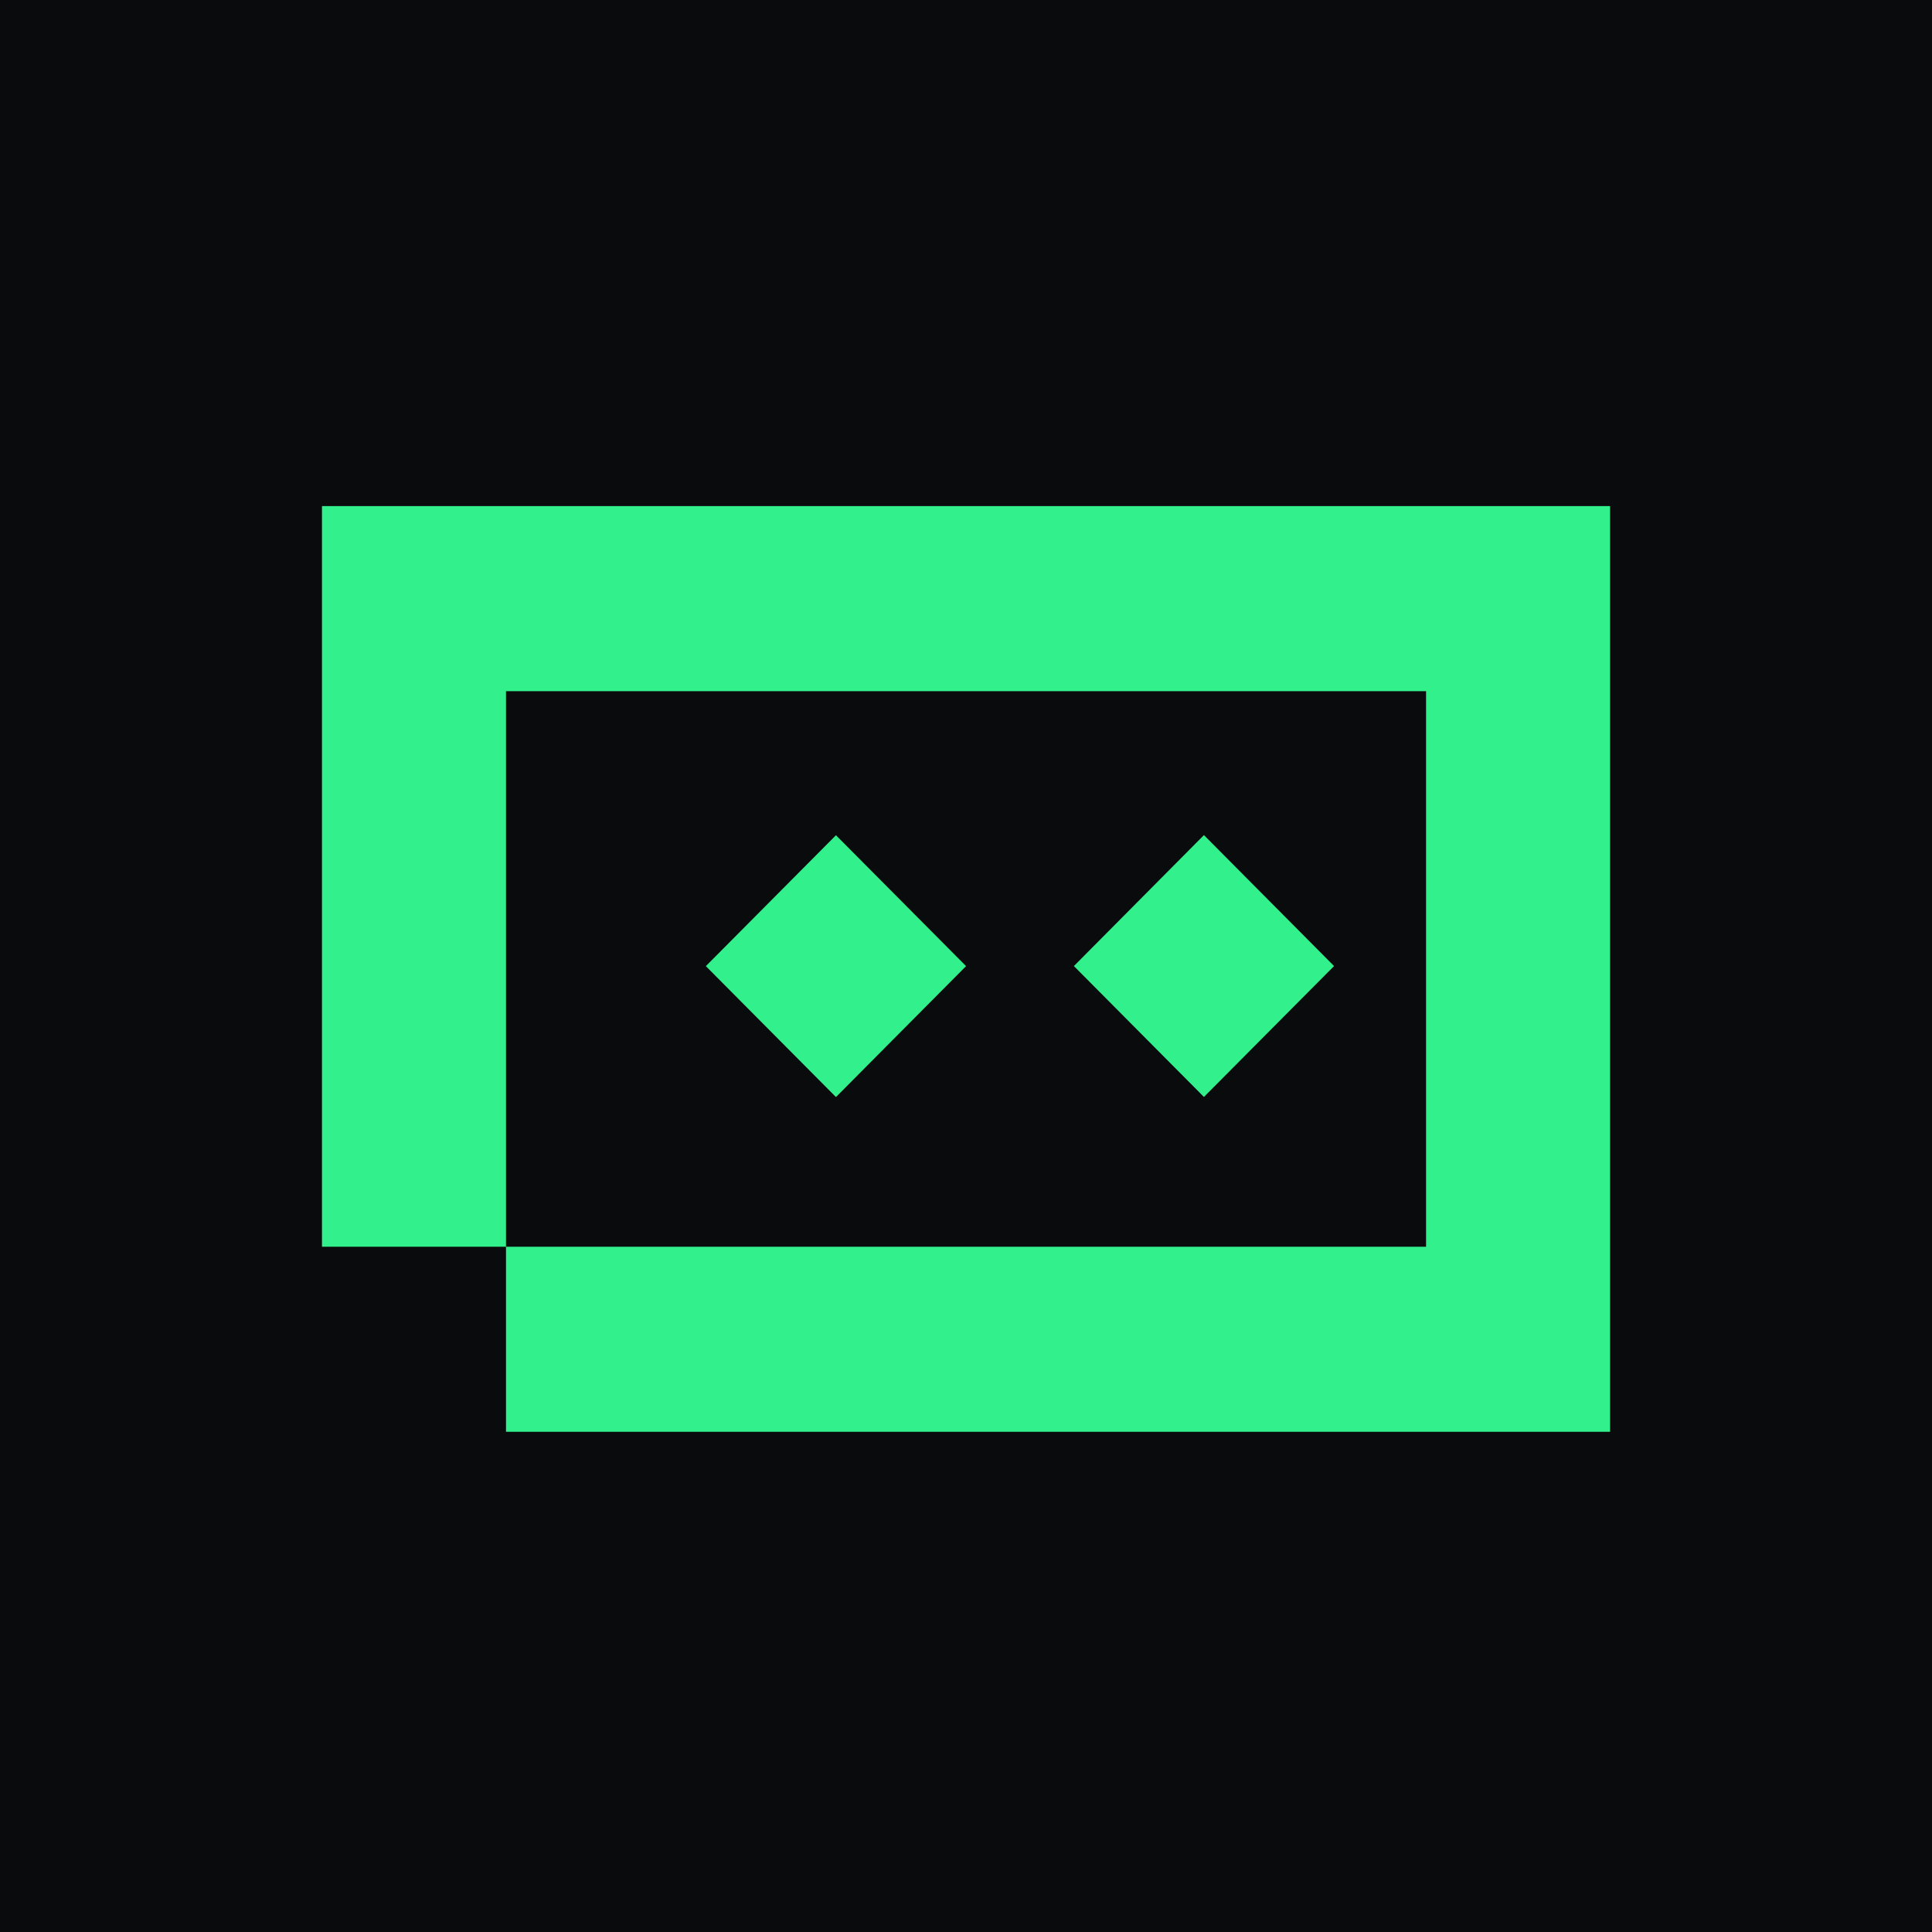
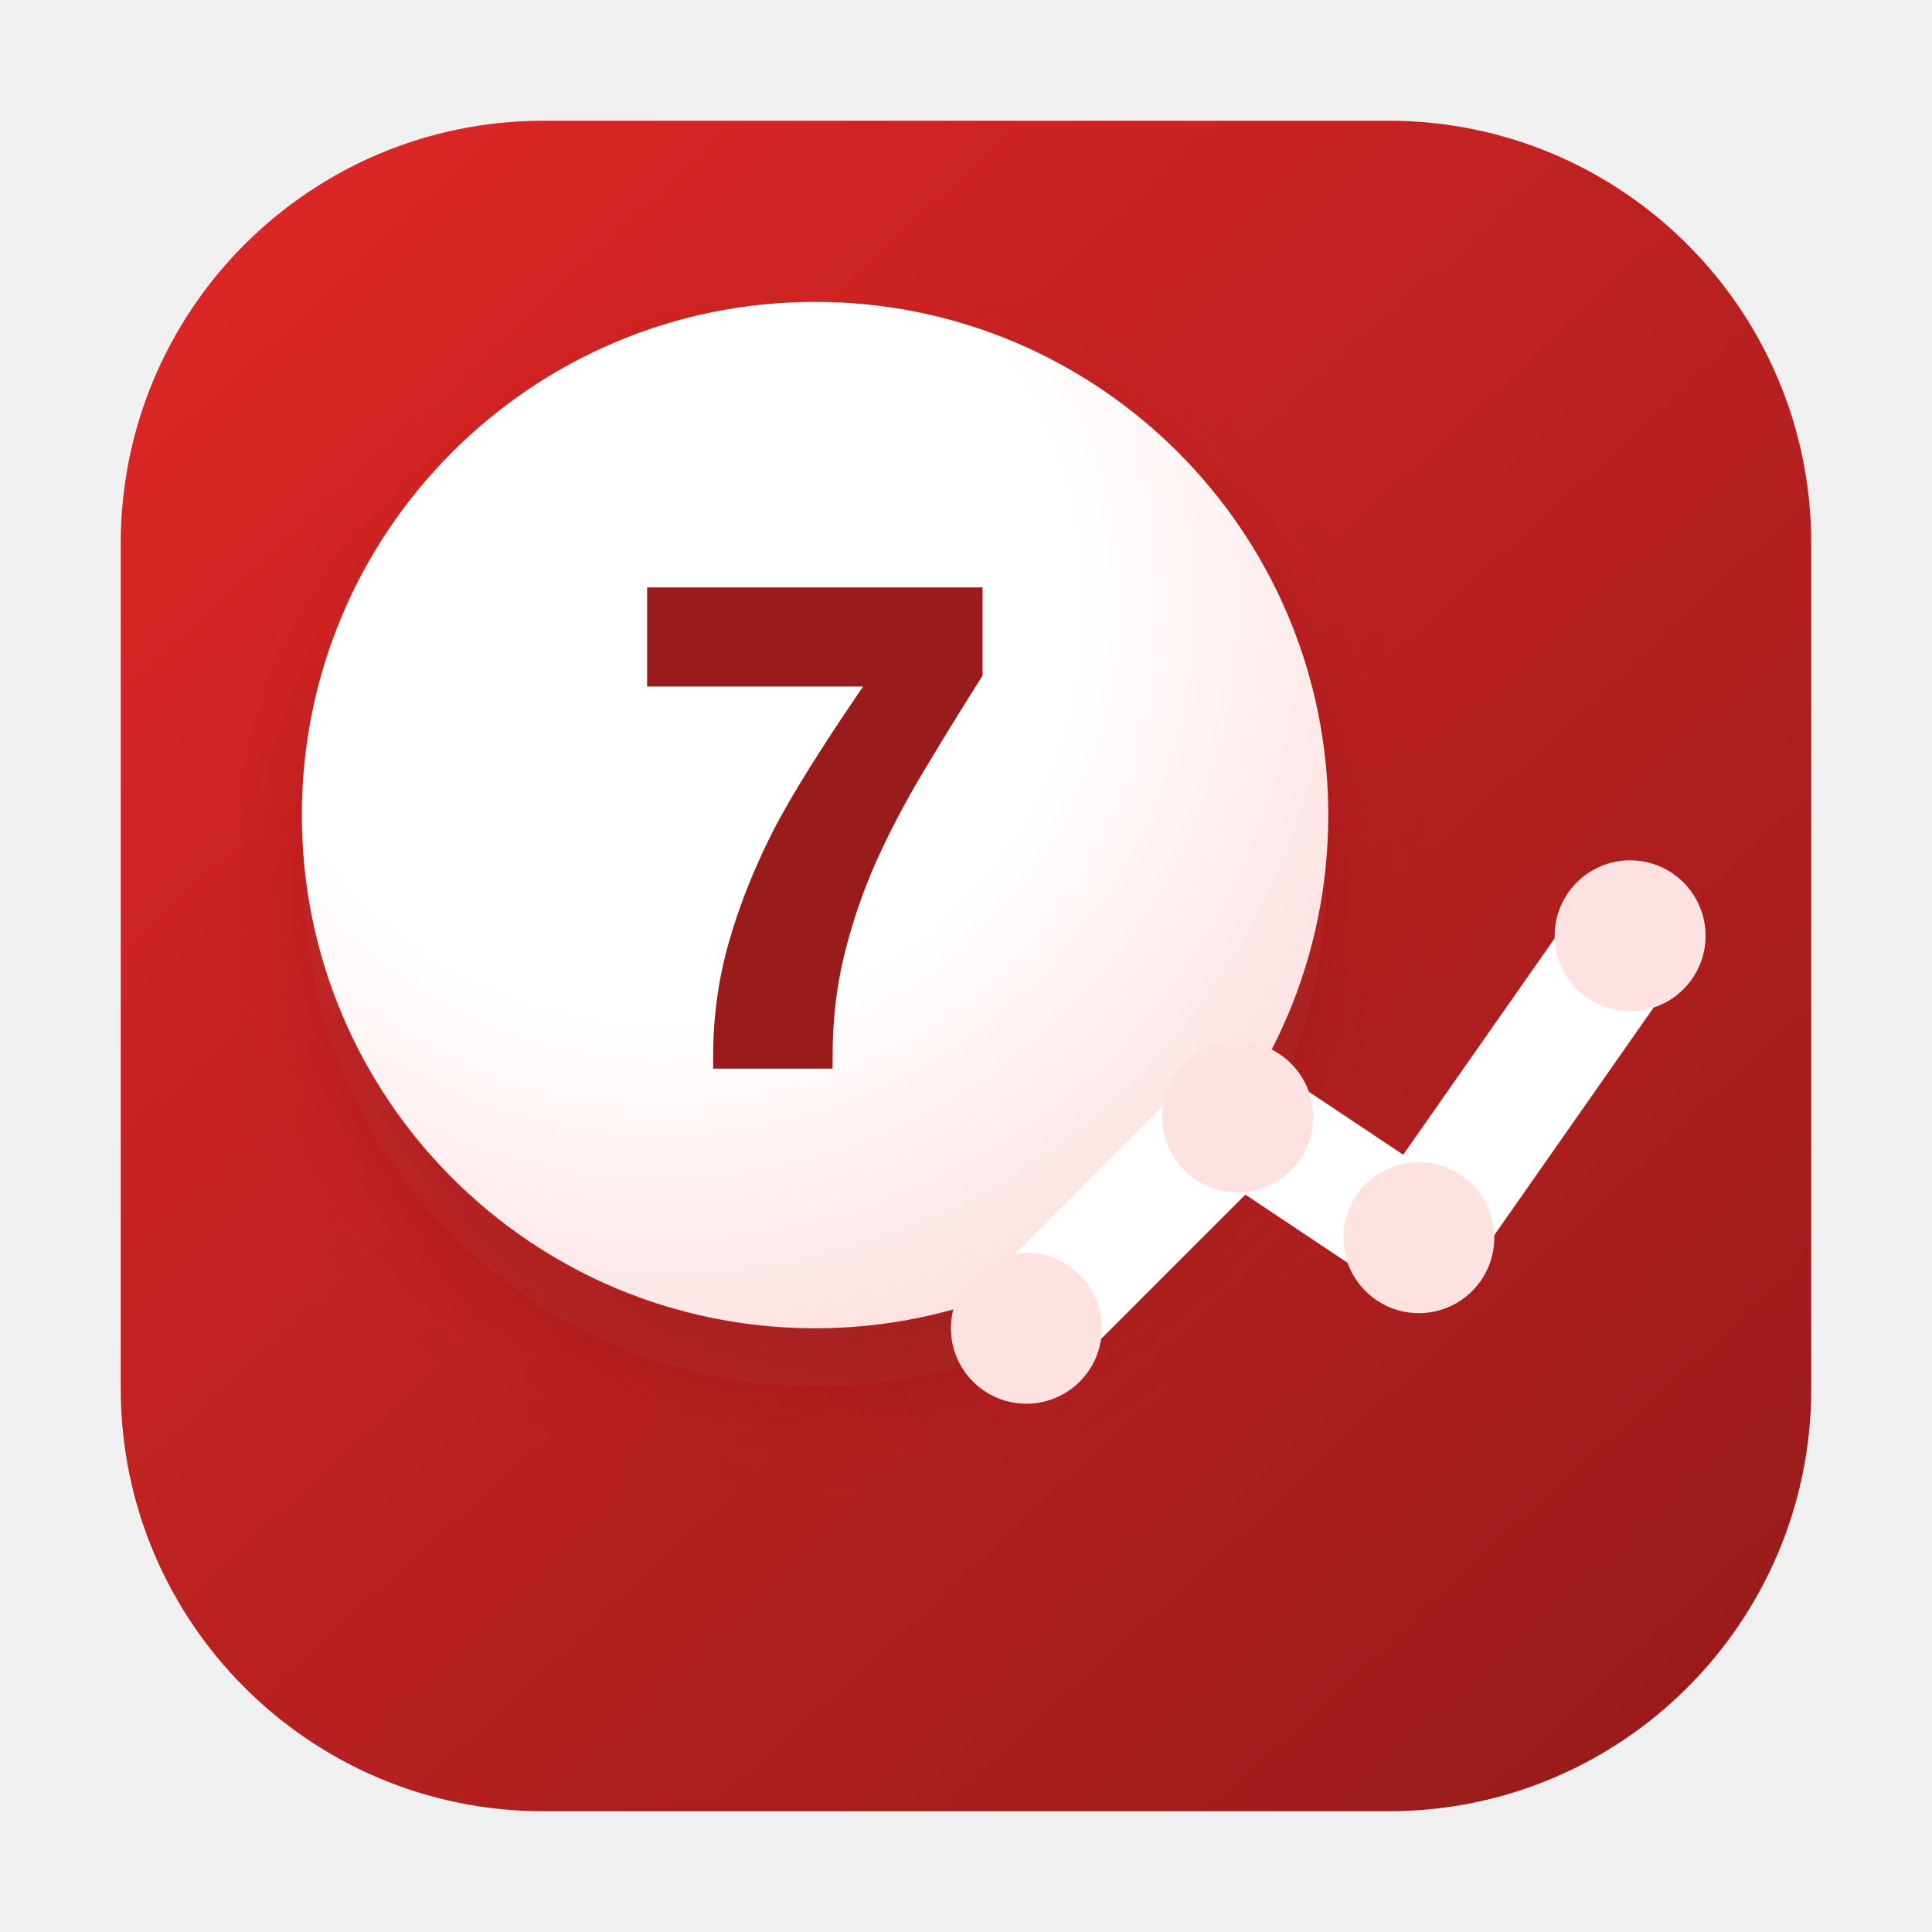
- <svg xmlns="http://www.w3.org/2000/svg" width="32" height="32" viewBox="0 0 32 32" fill="none">
-   <rect width="32" height="32" fill="#0A0B0D" />
-   <path d="M26.668 23.715H8.381V20.65H5.333V8.382H26.668V23.715ZM8.381 20.65H23.62V11.448H8.381V20.65ZM16.001 16.002L13.846 18.171L11.691 16.002L13.846 13.834L16.001 16.002ZM22.096 16.001L19.941 18.169L17.787 16.001L19.941 13.832L22.096 16.001Z" fill="#32F08C" />
+ <svg xmlns="http://www.w3.org/2000/svg" width="64" height="64" viewBox="0 0 64 64" fill="none">
+   <defs>
+     <linearGradient id="bg" x1="8" y1="6" x2="56" y2="58" gradientUnits="userSpaceOnUse">
+       <stop stop-color="#DC2626" />
+       <stop offset="1" stop-color="#991B1B" />
+     </linearGradient>
+     <radialGradient id="ball" cx="0" cy="0" r="1" gradientUnits="userSpaceOnUse" gradientTransform="translate(22 20) rotate(50) scale(25)">
+       <stop stop-color="#FFFFFF" />
+       <stop offset="0.55" stop-color="#FFFFFF" />
+       <stop offset="1" stop-color="#FEE2E2" />
+     </radialGradient>
+     <filter id="softShadow" x="8" y="8" width="42" height="42" filterUnits="userSpaceOnUse">
+       <feDropShadow dx="0" dy="2" stdDeviation="1.5" flood-color="#7F1D1D" flood-opacity="0.25" />
+     </filter>
+   </defs>
+   <rect x="4" y="4" width="56" height="56" rx="14" fill="url(#bg)" />
+   <circle cx="27" cy="27" r="17" fill="url(#ball)" filter="url(#softShadow)" />
+   <ellipse cx="21" cy="19" rx="5.5" ry="4" fill="#FFFFFF" opacity="0.9" />
+   <path d="M17 27C18.5 22.5 22.5 19.5 27 19" stroke="#FFFFFF" stroke-width="2.5" stroke-linecap="round" opacity="0.55" />
+   <circle cx="33" cy="18" r="2" fill="#FFFFFF" opacity="0.65" />
+   <text x="27" y="35" text-anchor="middle" font-family="Arial Black, Arial, Helvetica, sans-serif" font-size="22" font-weight="900" fill="#991B1B" stroke="#991B1B" stroke-width="0.8" paint-order="stroke fill">7</text>
+   <path d="M34 44L41 37L47 41L54 31" stroke="#FFFFFF" stroke-width="4" stroke-linecap="round" stroke-linejoin="round" />
+   <circle cx="34" cy="44" r="2.5" fill="#FEE2E2" />
+   <circle cx="41" cy="37" r="2.5" fill="#FEE2E2" />
+   <circle cx="47" cy="41" r="2.5" fill="#FEE2E2" />
+   <circle cx="54" cy="31" r="2.5" fill="#FEE2E2" />
</svg>
